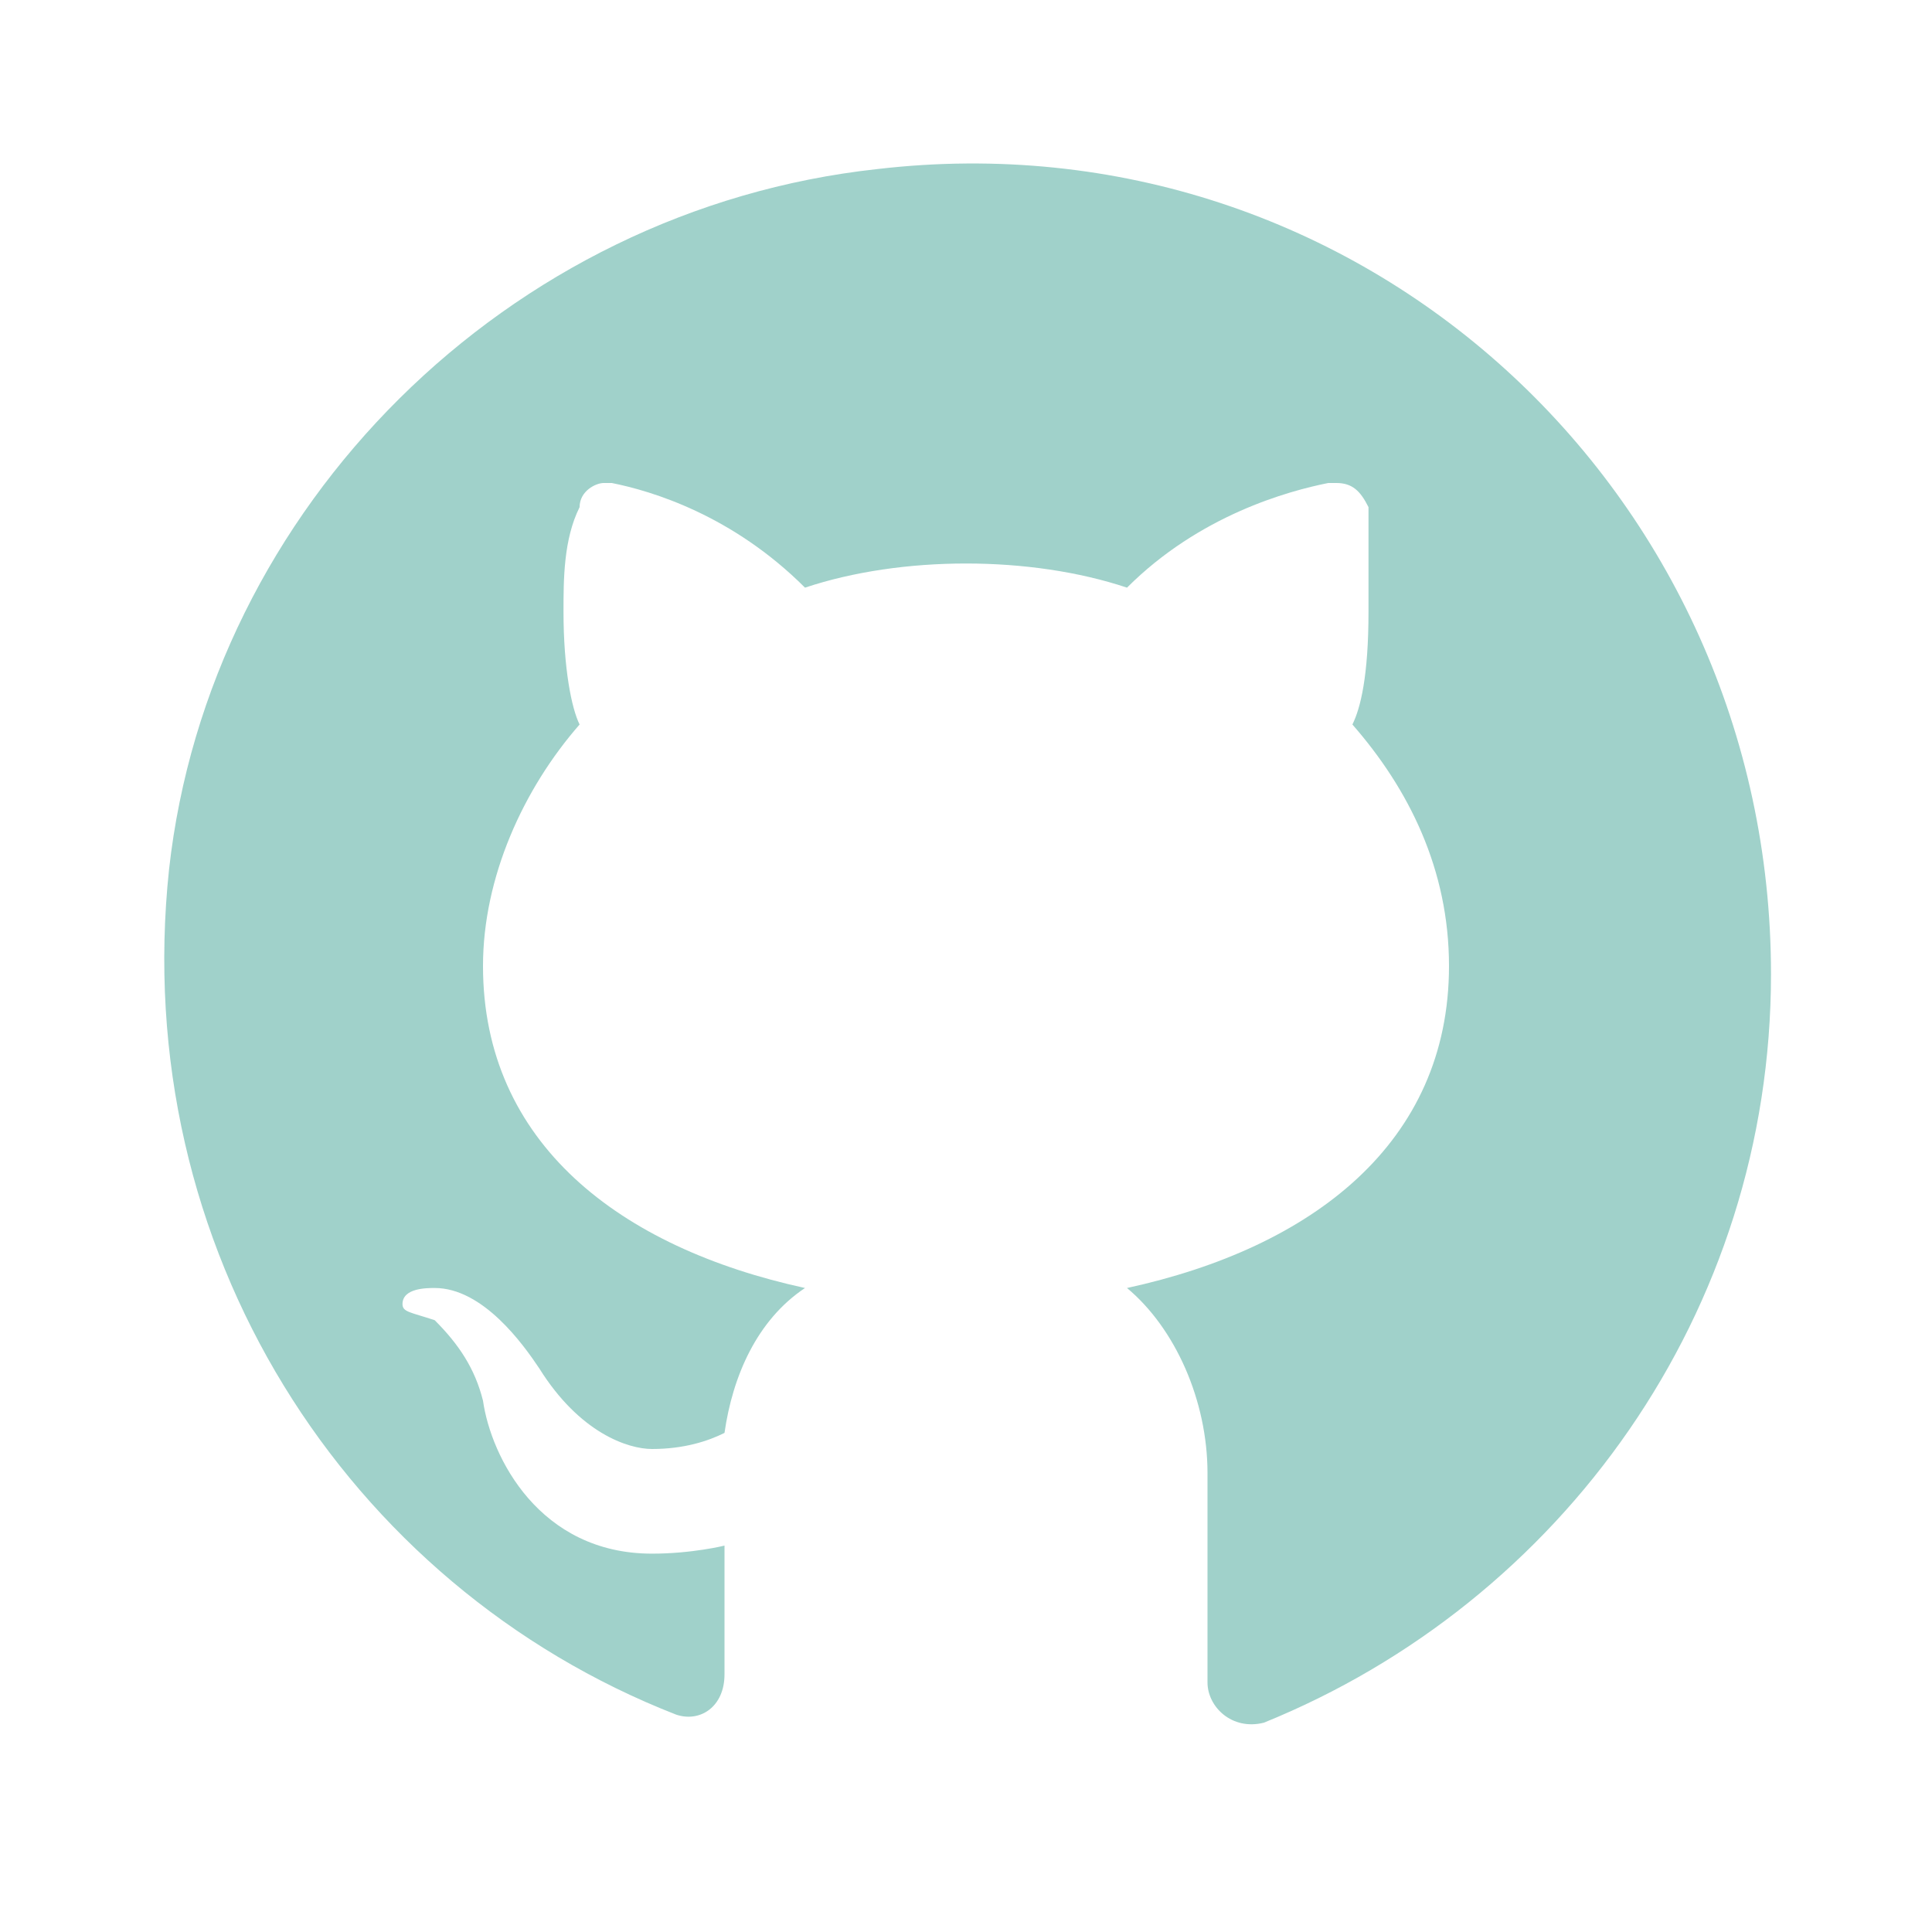
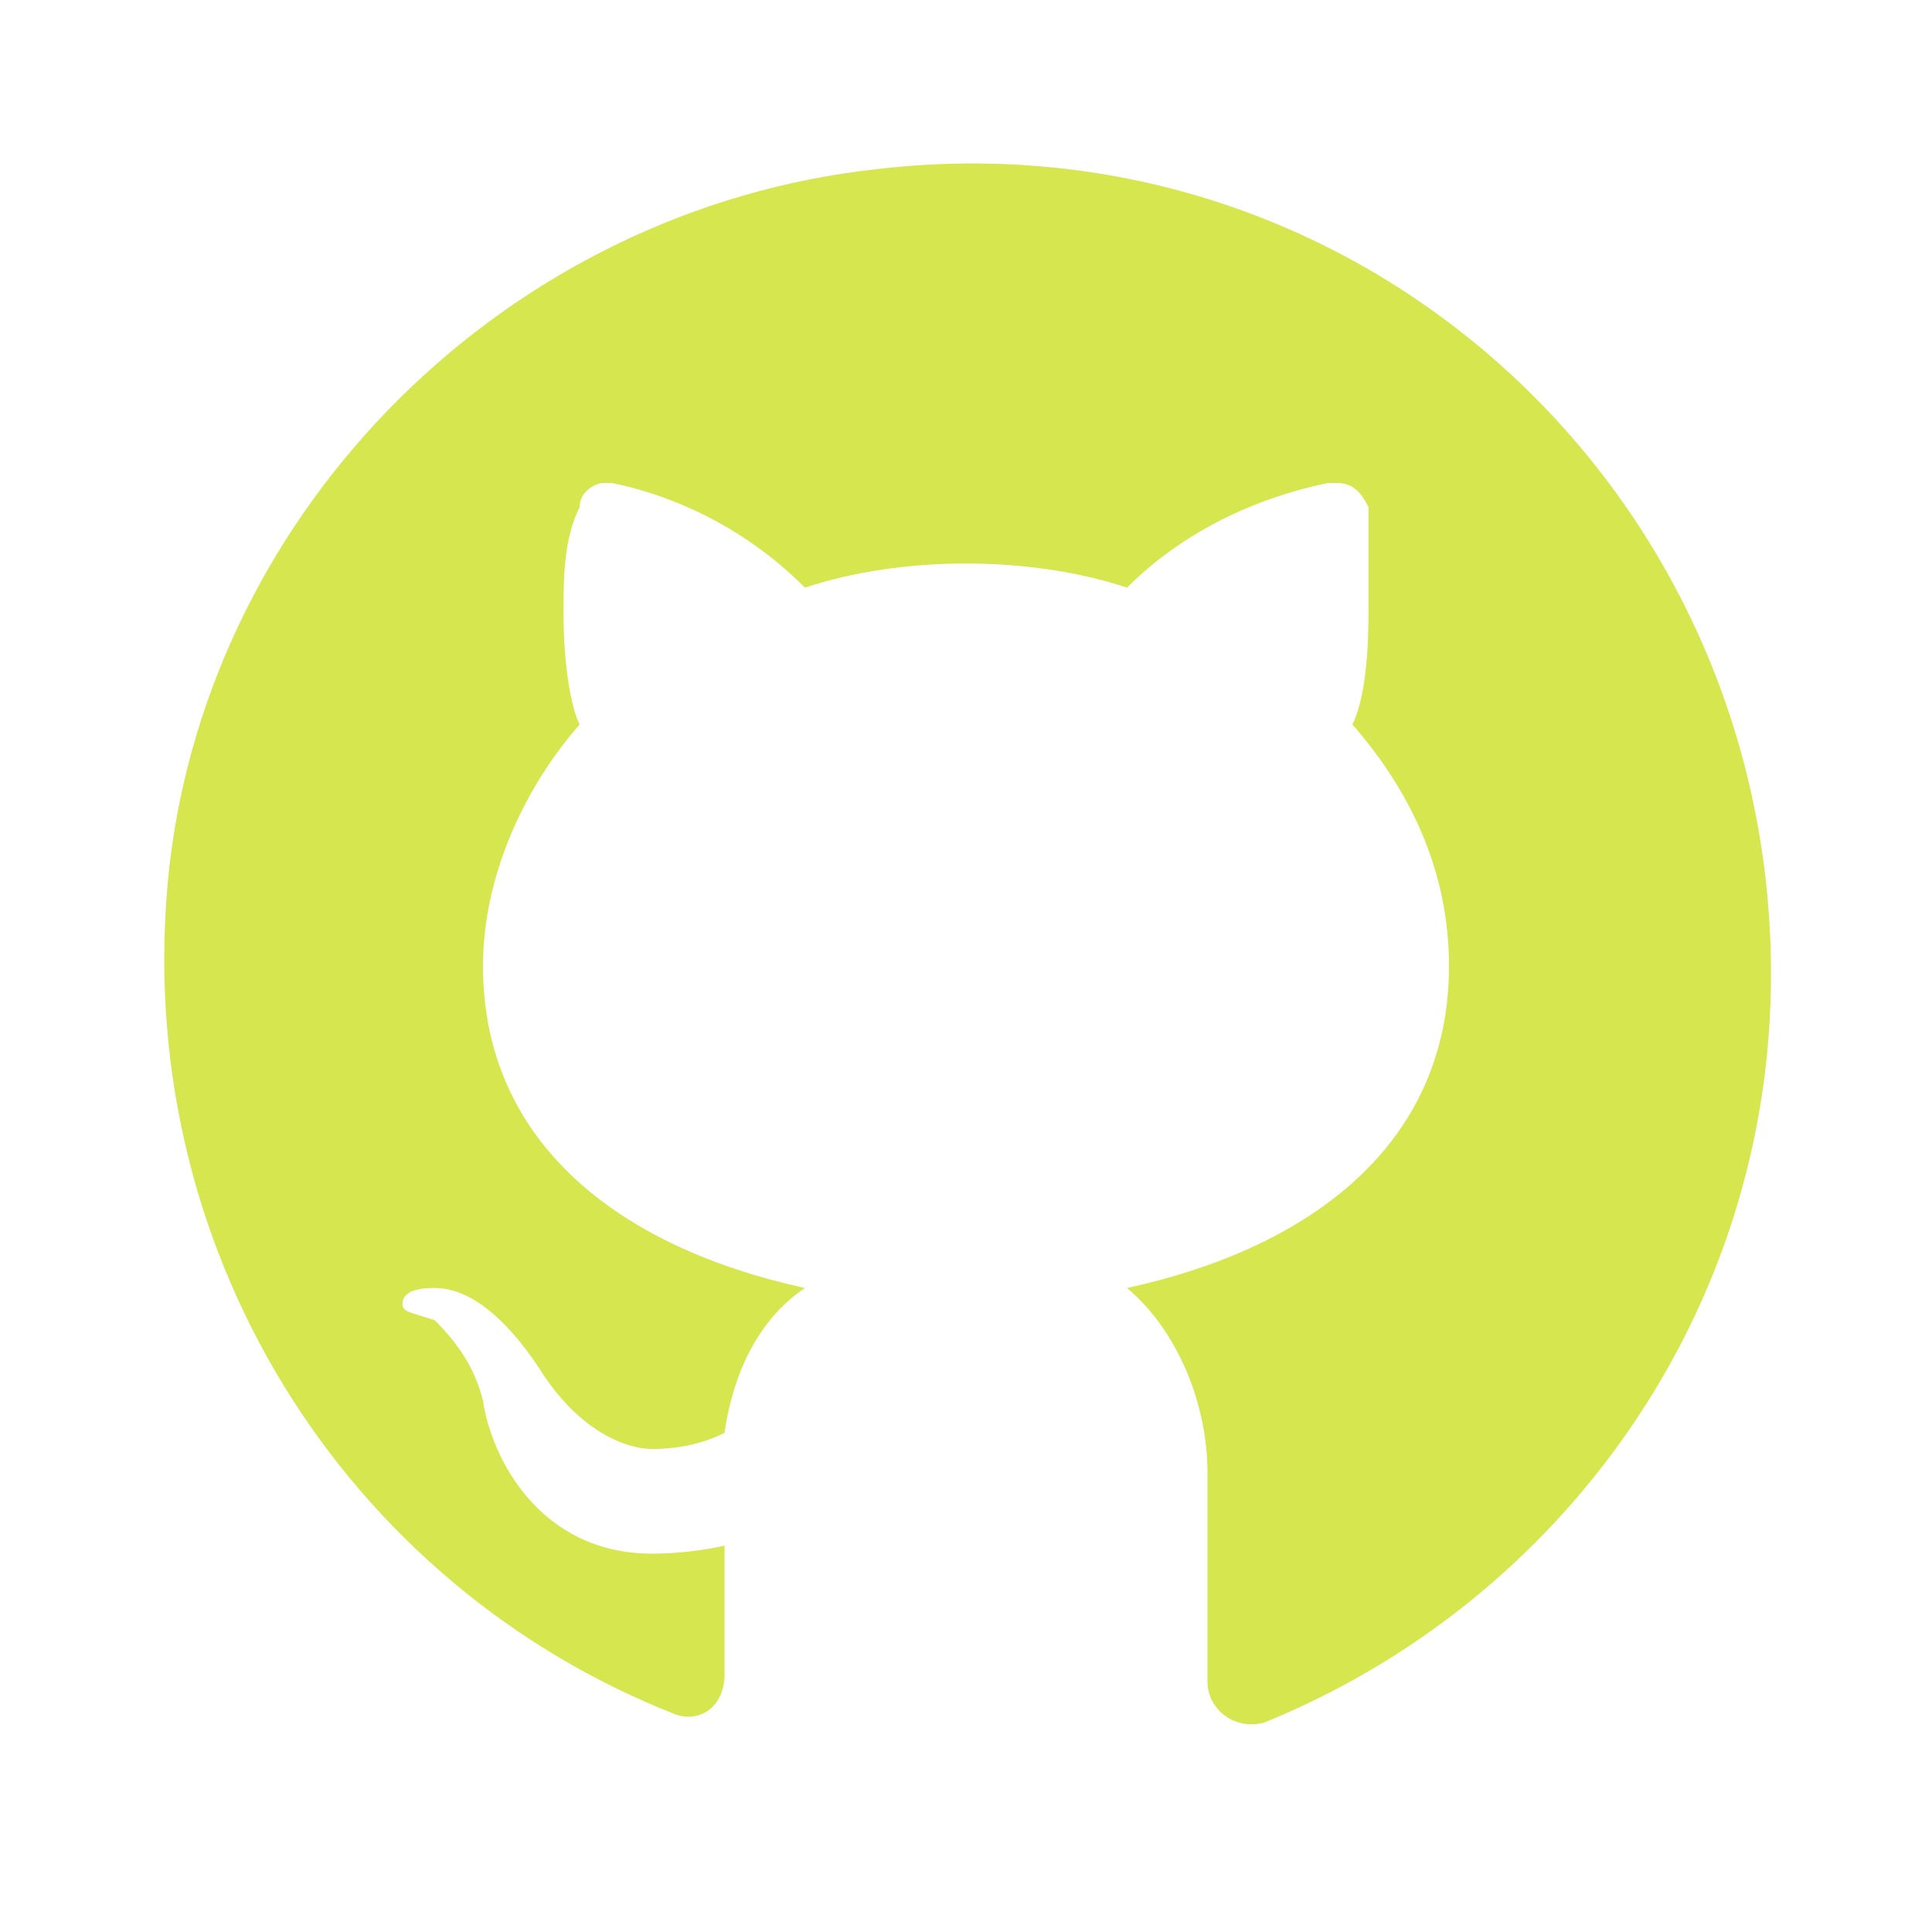
- <svg xmlns="http://www.w3.org/2000/svg" fill="#A0D1CA" viewBox="0 0 24 24" width="24px" height="24px">
+ <svg xmlns="http://www.w3.org/2000/svg" fill="#D6E64F" viewBox="0 0 24 24" width="24px" height="24px">
  <path d="M10.9,2.1c-4.6,0.5-8.3,4.2-8.8,8.7c-0.5,4.7,2.2,8.9,6.3,10.5C8.7,21.4,9,21.2,9,20.8v-1.6c0,0-0.4,0.1-0.9,0.1 c-1.4,0-2-1.2-2.1-1.9c-0.1-0.4-0.3-0.7-0.6-1C5.1,16.3,5,16.3,5,16.2C5,16,5.3,16,5.4,16c0.6,0,1.1,0.7,1.3,1c0.5,0.8,1.1,1,1.4,1 c0.4,0,0.7-0.1,0.9-0.2c0.1-0.7,0.4-1.4,1-1.8c-2.3-0.5-4-1.8-4-4c0-1.1,0.5-2.2,1.2-3C7.1,8.8,7,8.3,7,7.6c0-0.4,0-0.9,0.2-1.3 C7.2,6.1,7.4,6,7.5,6c0,0,0.1,0,0.1,0C8.1,6.1,9.1,6.4,10,7.3C10.6,7.1,11.3,7,12,7s1.4,0.1,2,0.3c0.9-0.9,2-1.2,2.5-1.3 c0,0,0.1,0,0.1,0c0.2,0,0.3,0.1,0.4,0.3C17,6.7,17,7.2,17,7.6c0,0.8-0.1,1.2-0.2,1.4c0.7,0.8,1.2,1.8,1.2,3c0,2.2-1.7,3.5-4,4 c0.6,0.5,1,1.4,1,2.3v2.6c0,0.3,0.3,0.6,0.7,0.5c3.7-1.5,6.3-5.1,6.3-9.3C22,6.1,16.9,1.4,10.9,2.1z" />
</svg>
